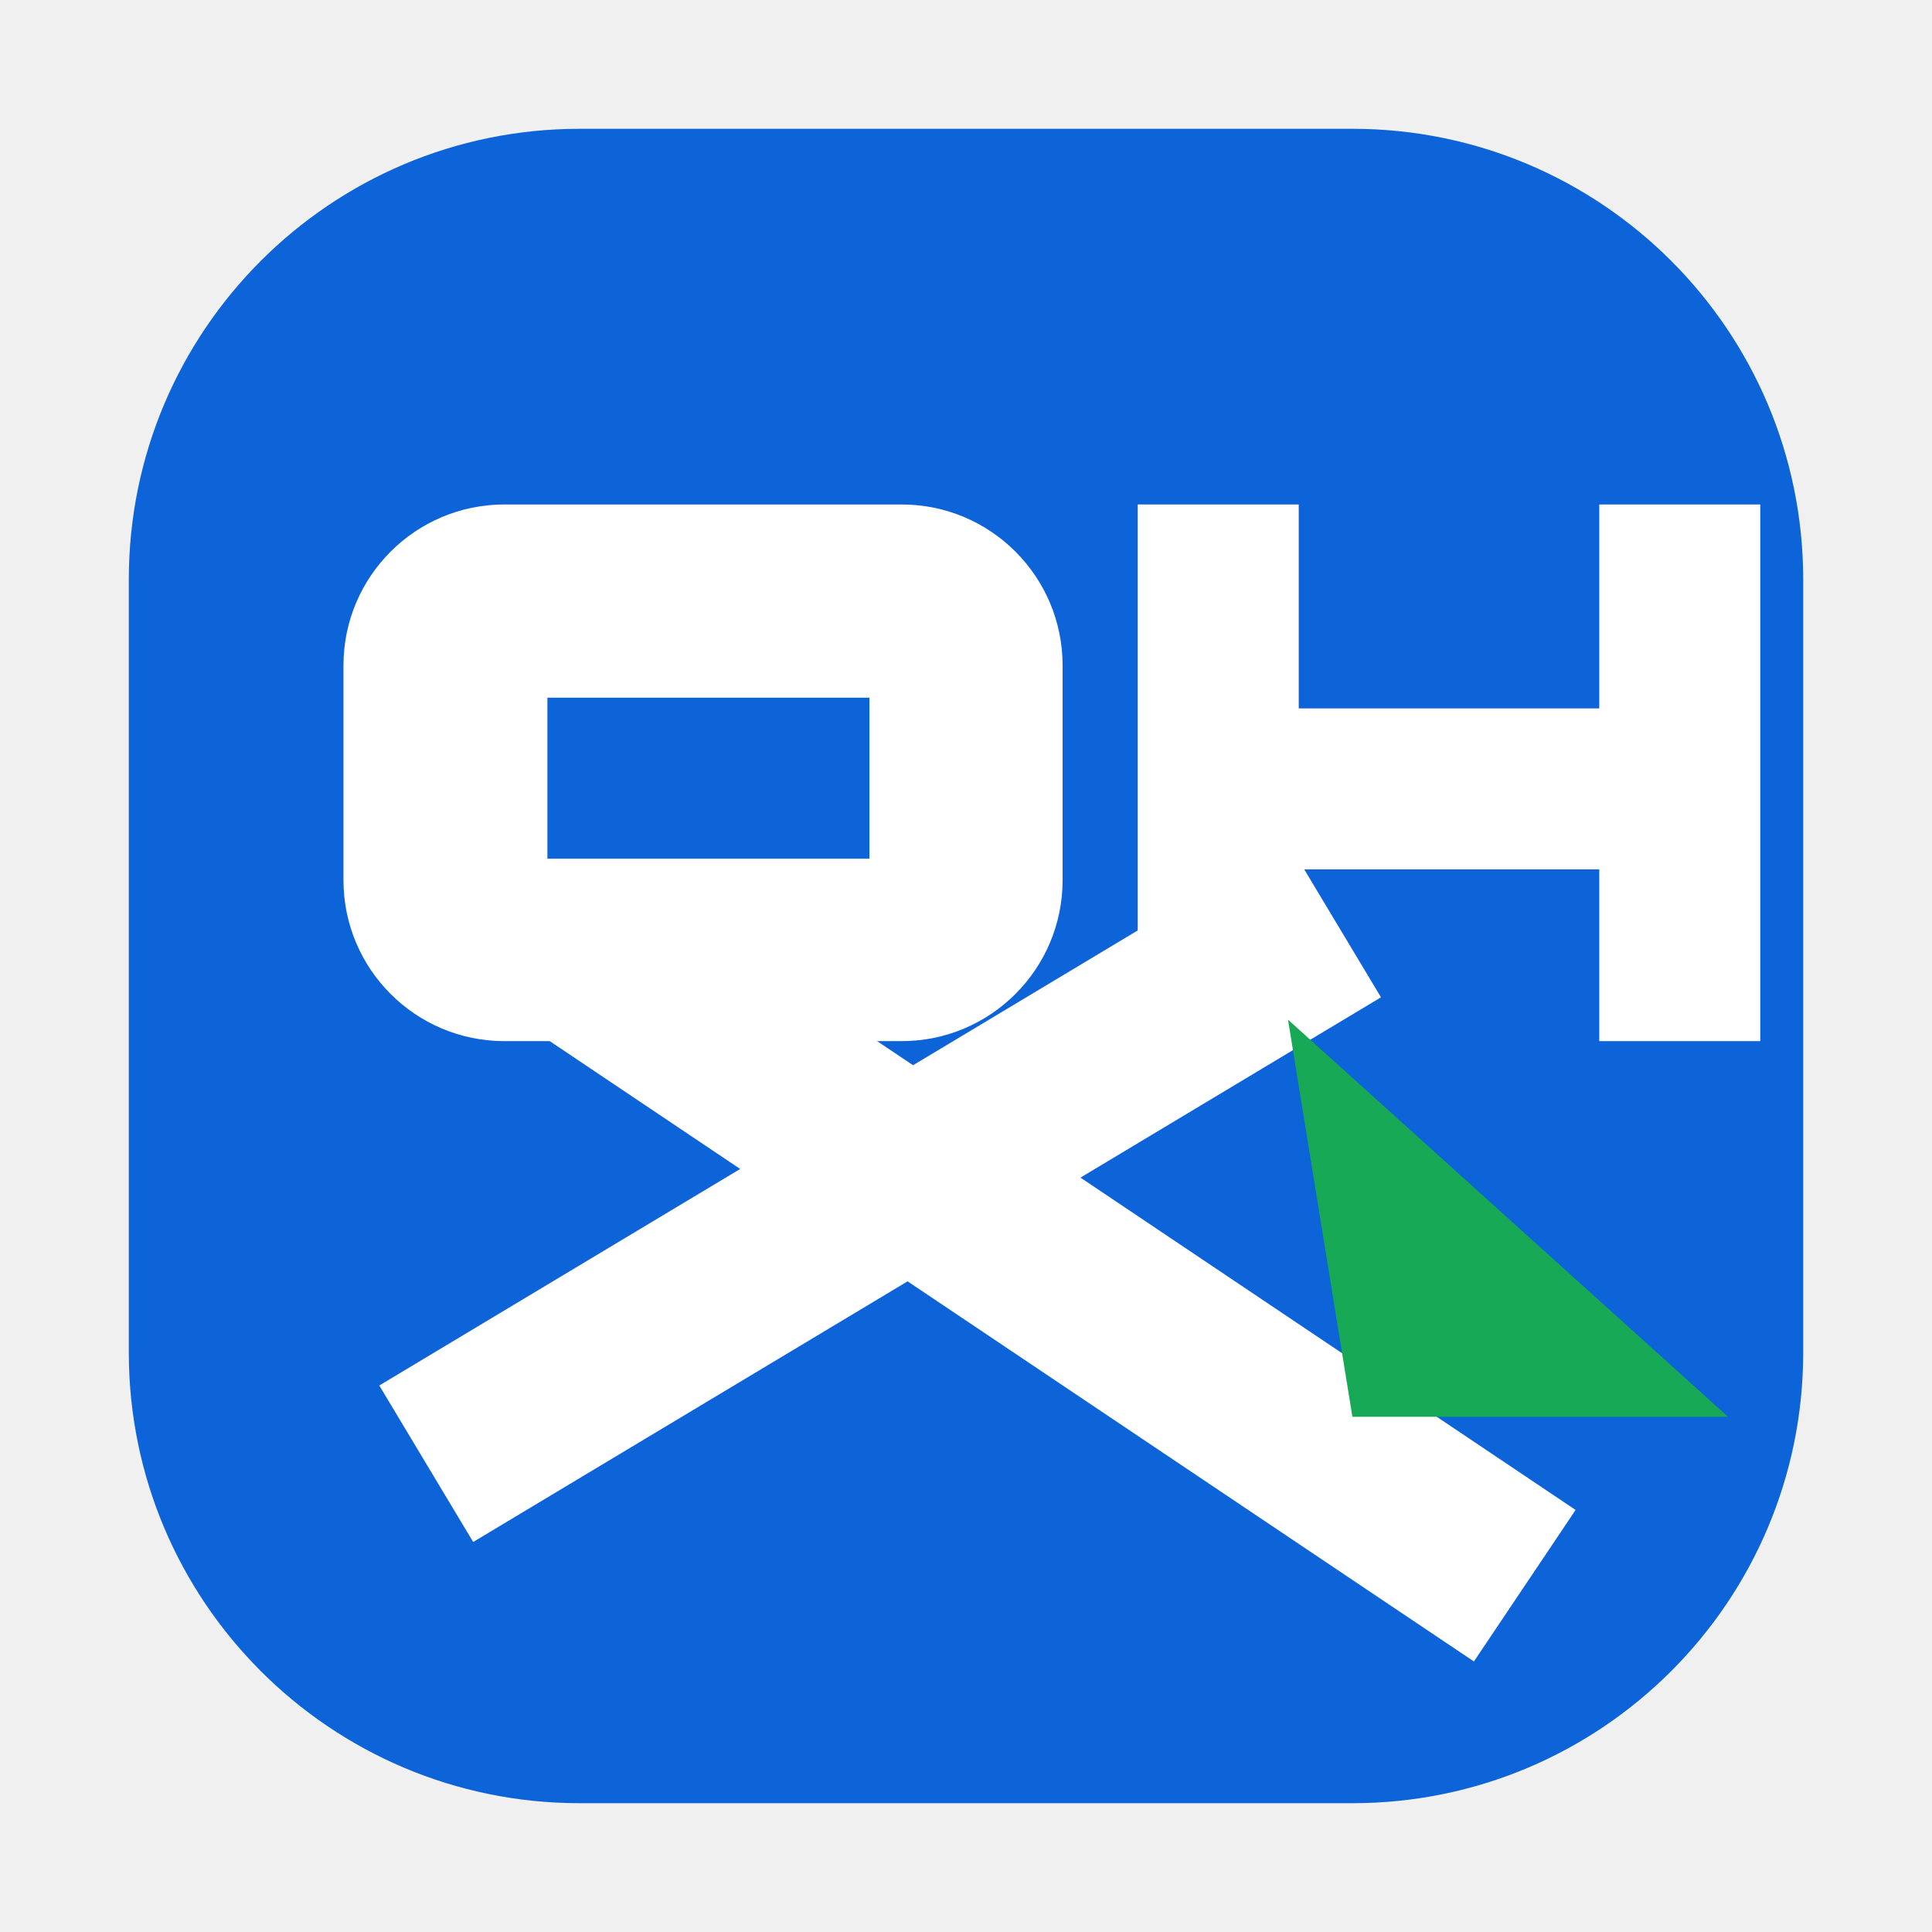
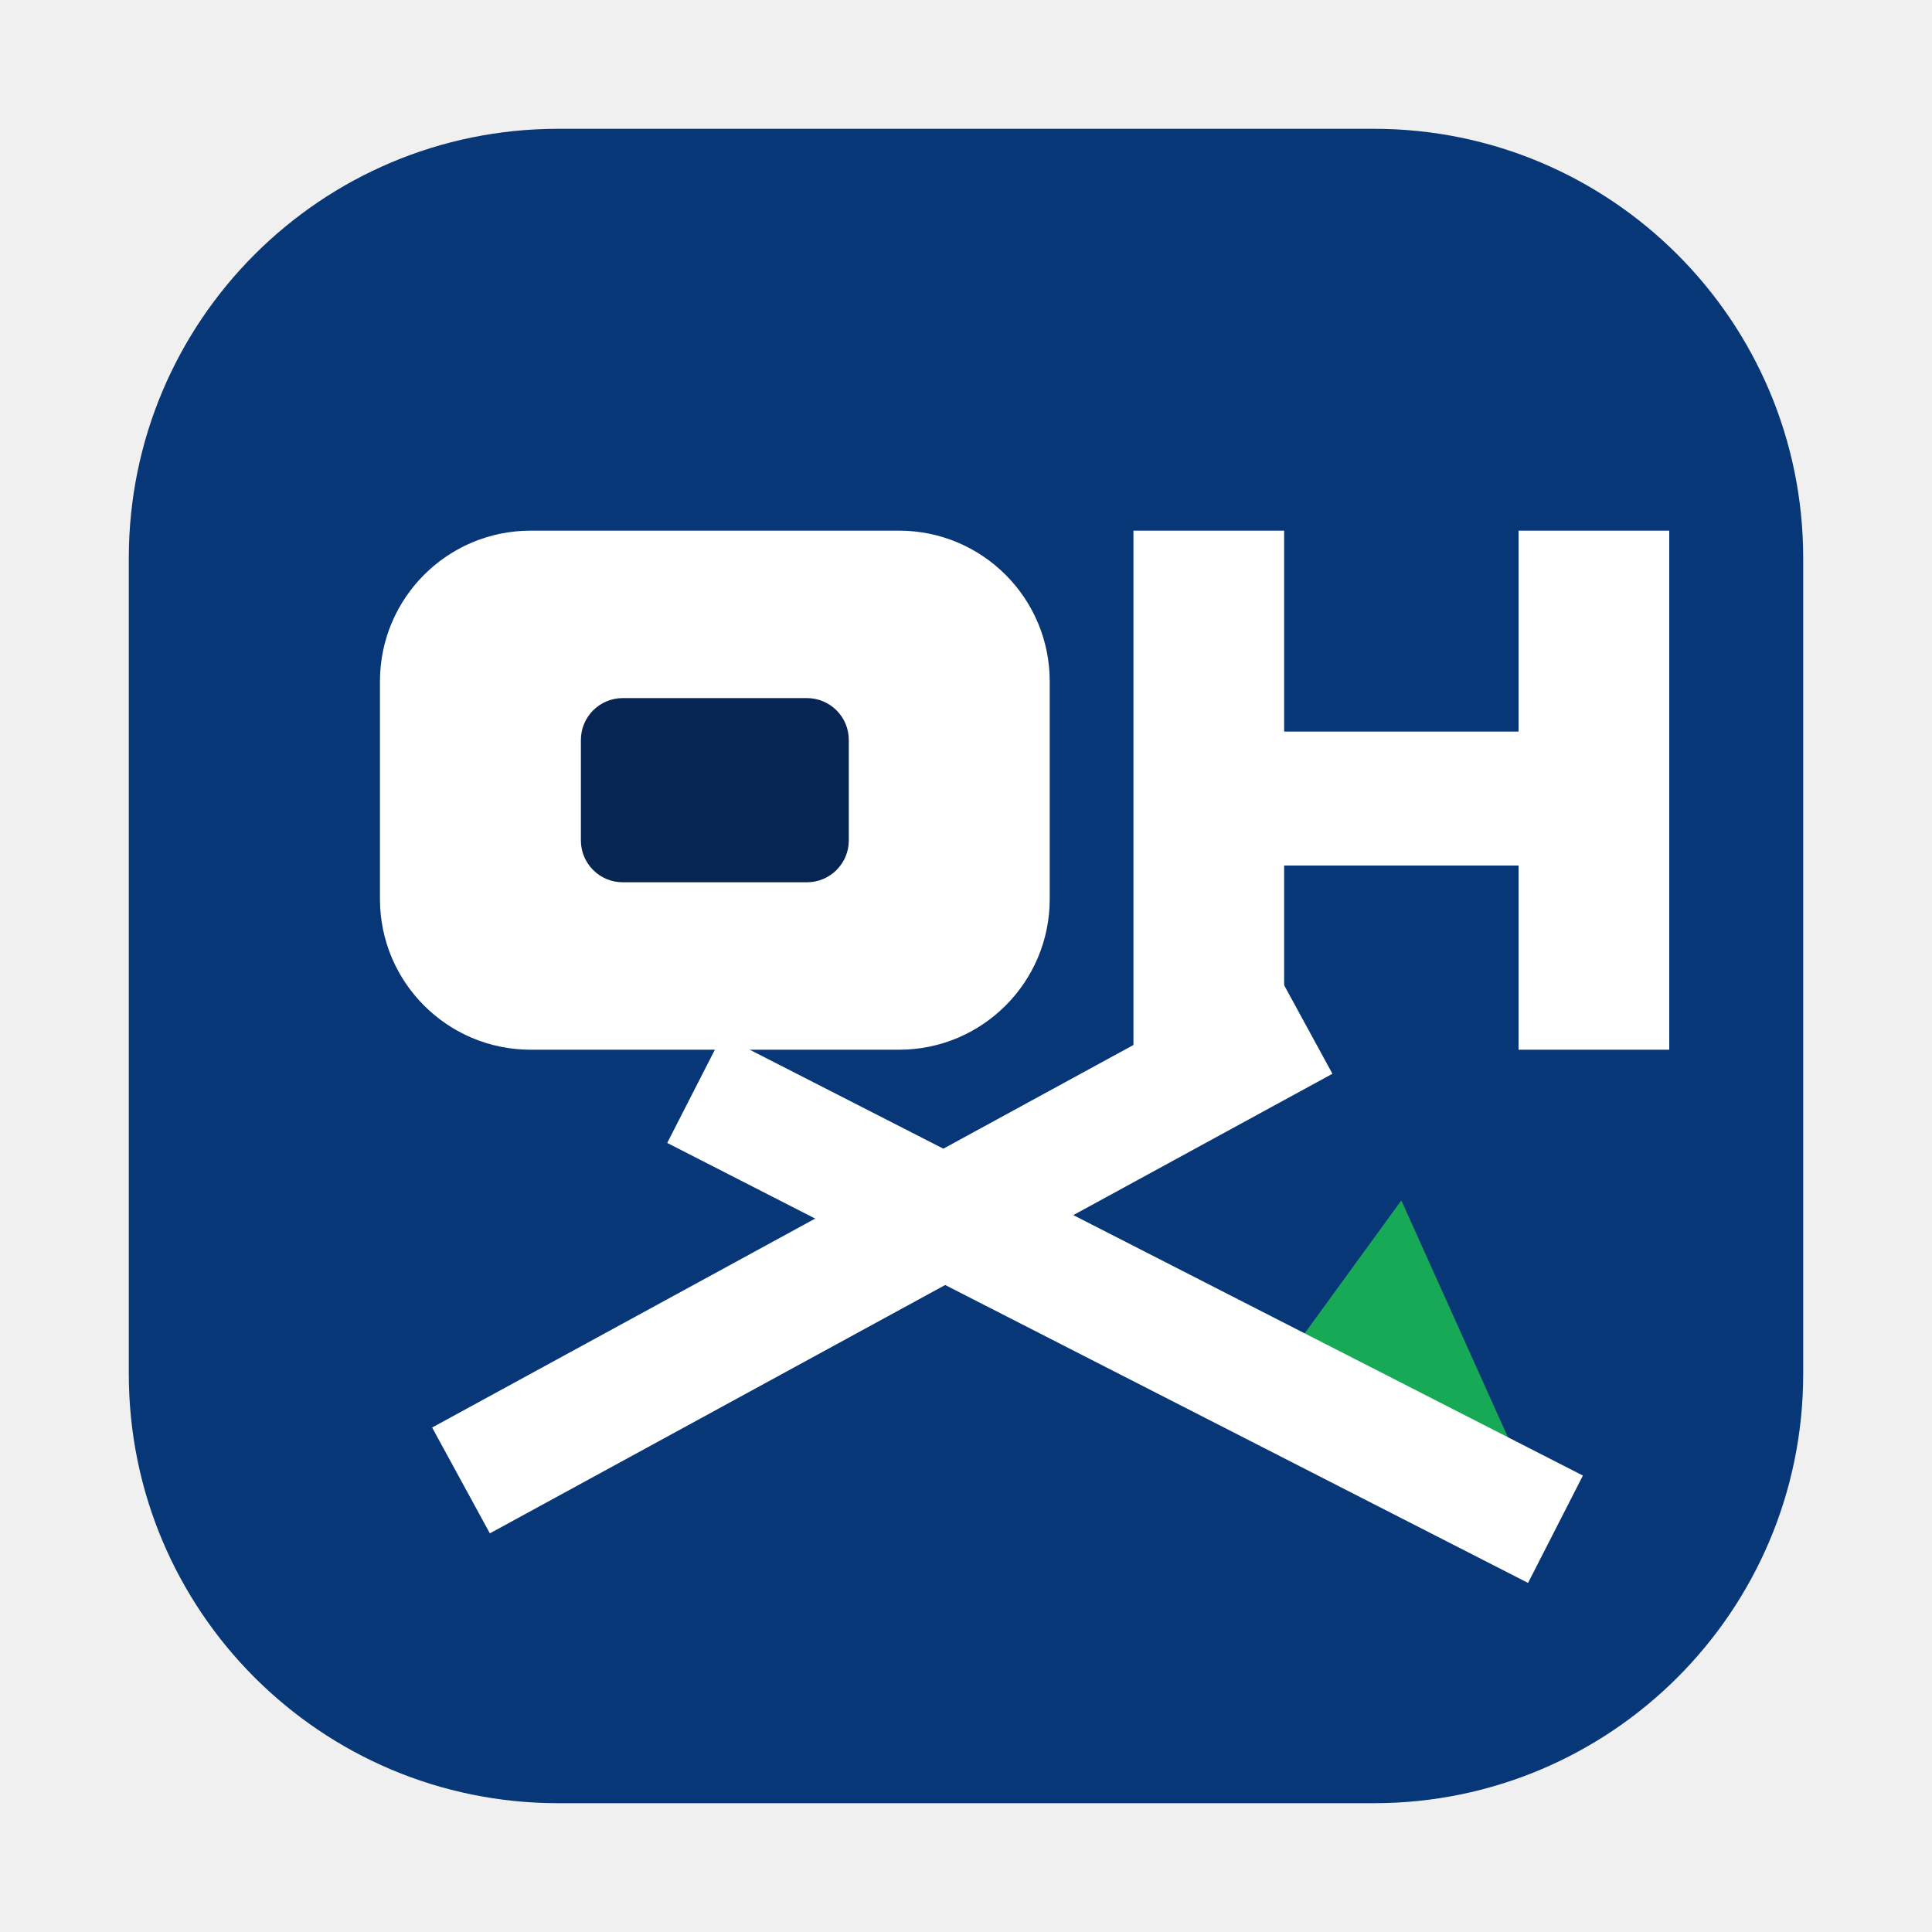
<svg xmlns="http://www.w3.org/2000/svg" viewBox="0 0 180 180">
  <defs>
    <linearGradient id="openhw-explorer-mark-gradient" x1="30" x2="150" y1="18" y2="162">
-       <stop stop-color="#0D63D8" />
-       <stop offset="0.48" stop-color="#073D82" />
-       <stop offset="1" stop-color="#061B3F" />
+       <stop stop-color="#073777" />
+       <stop offset="0.56" stop-color="#062552" />
+       <stop offset="1" stop-color="#03142F" />
    </linearGradient>
  </defs>
-   <rect x="12" y="12" width="156" height="156" rx="42" fill="url(#openhw-explorer-mark-gradient)" />
-   <path fill="#FFFFFF" fill-rule="evenodd" d="M47 47h37a15 15 0 0 1 15 15v20a15 15 0 0 1-15 15H47a15 15 0 0 1-15-15V62a15 15 0 0 1 15-15Zm4 18v15h30V65H51Z" />
-   <path fill="#FFFFFF" d="M106 47h15v19h28V47h15v50h-15V81h-28v16h-15V47Z" />
-   <path d="M47 132 117 90M62 94l73 49" fill="none" stroke="#FFFFFF" stroke-linecap="square" stroke-linejoin="round" stroke-width="17" />
-   <path d="M126 132h35l-41-37Z" fill="#18A957" />
+   <rect x="12" y="12" width="156" height="156" rx="40" fill="url(#openhw-explorer-mark-gradient)" />
+   <g transform="translate(12 12) scale(1.56)">
+     <rect x="15" y="24" width="40" height="31" rx="9" fill="#FFFFFF" />
+     <rect x="27" y="34" width="16" height="11" rx="2.5" fill="#062552" />
+     <path fill="#FFFFFF" d="M60 24h9v12h14V24h9v31h-9V44H69v11h-9V24Z" />
+     <path d="M68 75 85 84 76 64Z" fill="#18A957" />
+     <path d="M23 79 67 55" fill="none" stroke="#FFFFFF" stroke-linecap="square" stroke-linejoin="round" stroke-width="7.2" />
+     <path d="M37 59 82 82" fill="none" stroke="#FFFFFF" stroke-linecap="square" stroke-linejoin="round" stroke-width="7.2" />
+   </g>
</svg>
